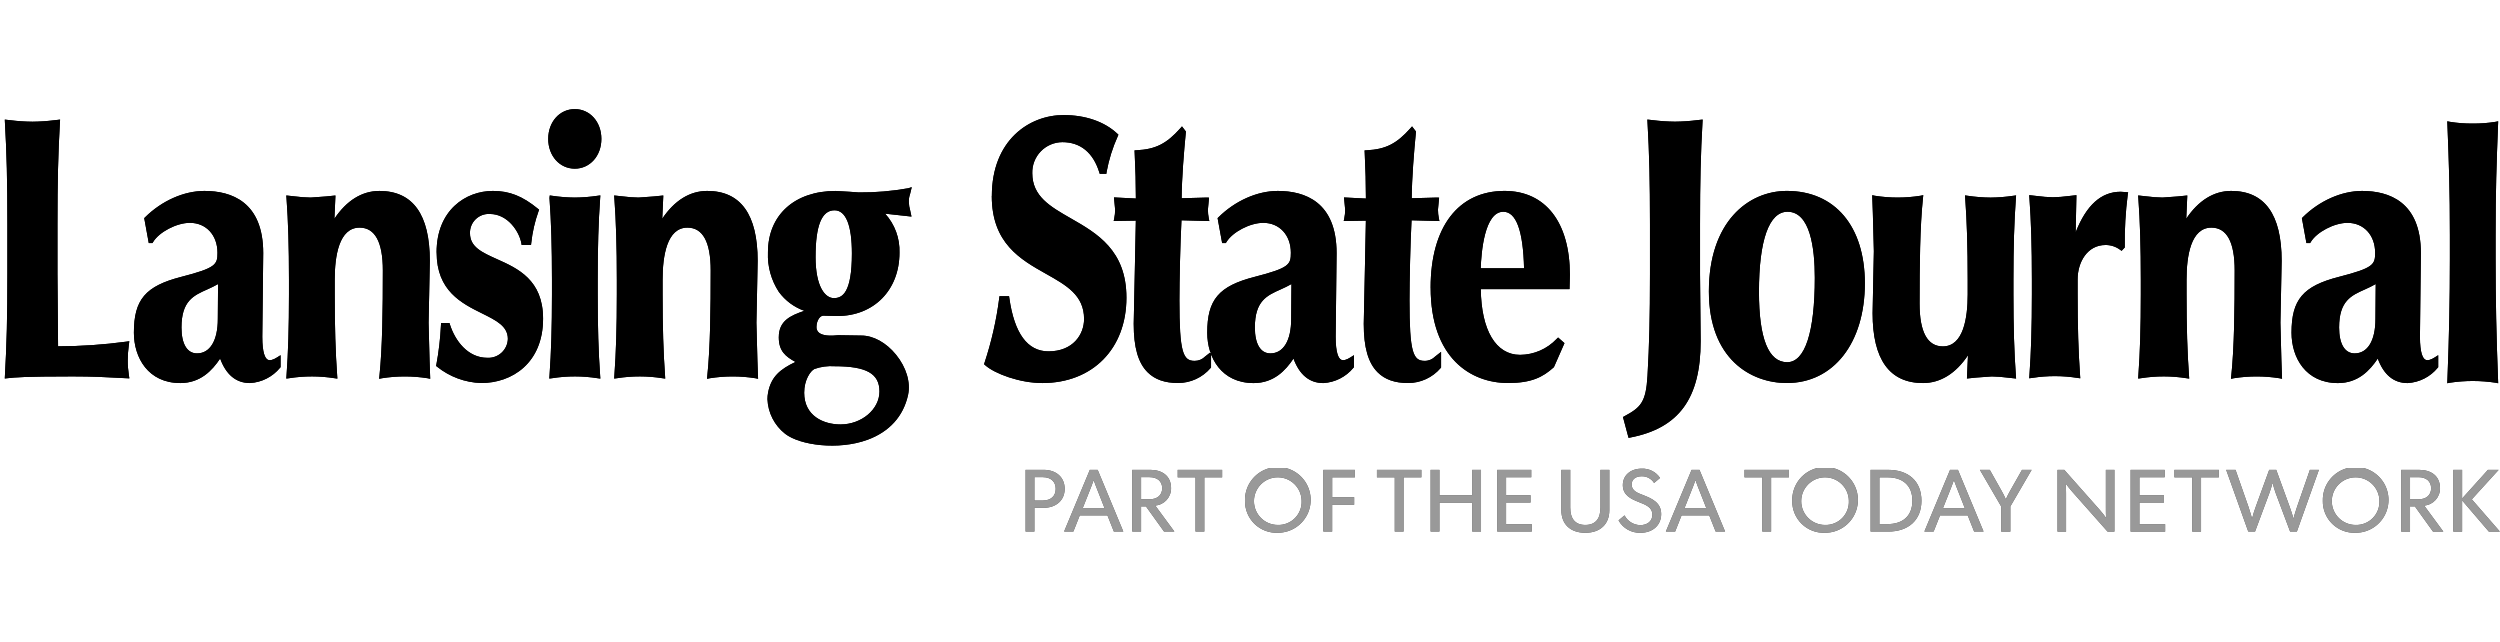
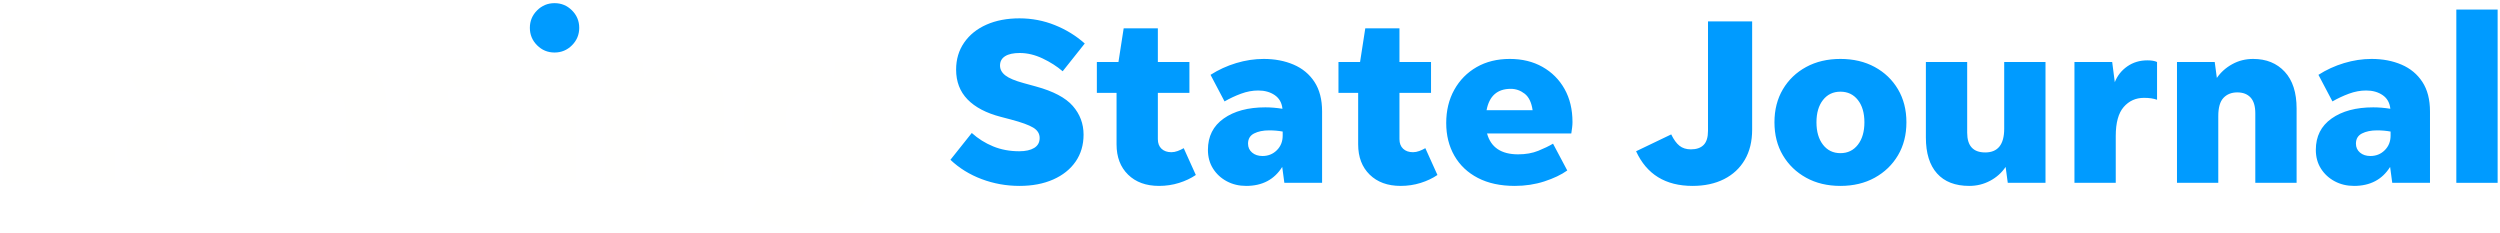
- <svg xmlns="http://www.w3.org/2000/svg" id="Lansing" width="624" height="160" viewBox="0 0 624 160">
-   <defs>
-     <style>
-       .cls-1 {
-         fill: #000;
-         filter: url(#filter);
-       }
- 
-       .cls-1, .cls-2 {
-         fill-rule: evenodd;
-       }
- 
-       .cls-2 {
-         filter: url(#filter-2);
-       }
-     </style>
-     <filter id="filter" x="256" y="116.969" width="367.969" height="16" filterUnits="userSpaceOnUse">
-       <feFlood result="flood" flood-color="#999" />
-       <feComposite result="composite" operator="in" in2="SourceGraphic" />
-       <feBlend result="blend" in2="SourceGraphic" />
-     </filter>
-     <filter id="filter-2" x="1.188" y="27.219" width="622.343" height="84" filterUnits="userSpaceOnUse">
-       <feFlood result="flood" flood-color="#000" />
-       <feComposite result="composite" operator="in" in2="SourceGraphic" />
-       <feBlend result="blend" in2="SourceGraphic" />
-     </filter>
-   </defs>
-   <path id="USAT_Network" data-name="USAT Network" class="cls-1" d="M255.989,117.273h4.489c3.156,0,5.267,1.865,5.267,4.741s-2.155,4.735-5.267,4.735h-2.29v5.925h-2.2v-15.4Zm4.267,7.659c2.112,0,3.244-1.163,3.244-2.918,0-1.736-1.132-2.919-3.244-2.919h-2.068v5.837h2.068Zm11.768-7.659h1.955l6.4,15.4h-2.358l-1.6-4.035h-6.911l-1.6,4.035H265.6S271.244,119.162,272.024,117.273Zm3.665,9.544-1.488-3.794c-0.222-.572-1.179-2.942-1.2-3.139h-0.043c-0.022.2-.955,2.5-1.2,3.139l-1.51,3.794h5.443Zm6.924-9.544h4.51c2.91,0,5.178,1.5,5.178,4.563a4.293,4.293,0,0,1-3.955,4.346l4.778,6.492h-2.579l-4.51-6.276h-1.223v6.276h-2.2v-15.4Zm4.267,7.351c2.043,0,3.2-1.077,3.2-2.764s-1.157-2.765-3.2-2.765h-2.068v5.529h2.068Zm11.522-5.486h-4.445v-1.865h11.089v1.865H300.6v13.536h-2.2V119.138Zm12.347,5.838a8.2,8.2,0,1,1,8.2,8A7.862,7.862,0,0,1,310.749,124.976Zm14.133,0a5.946,5.946,0,1,0-5.955,6.053A5.772,5.772,0,0,0,324.882,124.976Zm5.433-7.7h7.867v1.865h-5.668V124.1H338v1.865h-5.49v6.713h-2.2v-15.4Zm17.815,1.865h-4.444v-1.865h11.088v1.865H350.33v13.536h-2.2V119.138Zm8.953-1.865h2.2v6.318h8.178v-6.318h2.2v15.4h-2.2v-7.218h-8.178v7.218h-2.2v-15.4Zm16.631,0h8.49v1.846h-6.29v4.472h6.11v1.846h-6.11v5.395h6.422v1.842h-8.622v-15.4Zm16,10.092V117.273h2.221v9.433c0,2.679,1.157,4.323,3.756,4.323,2.622,0,3.78-1.644,3.78-4.323v-9.433h2.221v10.092c0,3.38-2.2,5.616-6,5.616C391.865,132.981,389.71,130.745,389.71,127.365Zm14.274,2.524,1.491-1.25a4.52,4.52,0,0,0,3.911,2.433c1.709,0,3.044-.918,3.044-2.611,0-1.817-1.534-2.433-3.446-3.178-1.956-.769-3.933-1.736-3.933-4.193,0-2.432,1.912-4.12,4.712-4.12a5.249,5.249,0,0,1,4.579,2.322l-1.491,1.25a3.552,3.552,0,0,0-3.088-1.668c-1.512,0-2.511.769-2.511,2.063,0,1.6,1.554,2.13,2.911,2.654,2.2,0.856,4.466,1.889,4.466,4.716,0,2.679-2,4.674-5.2,4.674A6.064,6.064,0,0,1,403.984,129.889Zm18.241-12.616h1.956l6.4,15.4h-2.357l-1.6-4.035h-6.912l-1.6,4.035H415.8S421.446,119.162,422.225,117.273Zm3.665,9.544-1.487-3.794c-0.222-.572-1.179-2.942-1.2-3.139h-0.044c-0.022.2-.955,2.5-1.2,3.139l-1.51,3.794h5.443Zm13.978-7.679h-4.445v-1.865h11.088v1.865h-4.444v13.536h-2.2V119.138Zm7.469,5.838a8.2,8.2,0,1,1,8.2,8A7.861,7.861,0,0,1,447.337,124.976Zm14.132,0a5.945,5.945,0,1,0-5.954,6.053A5.772,5.772,0,0,0,461.469,124.976Zm5.434-7.7h4.423c4.977,0,8.265,2.808,8.265,7.7,0,4.87-3.312,7.7-8.265,7.7H466.9v-15.4Zm2.2,13.534h2.046c3.643,0,6.176-1.9,6.176-5.831s-2.533-5.838-6.176-5.838H469.1v11.669Zm17.637-13.534H488.7l6.4,15.4h-2.357l-1.6-4.035h-6.912l-1.6,4.035h-2.311S485.96,119.162,486.739,117.273Zm3.666,9.544-1.489-3.794c-0.221-.572-1.178-2.942-1.2-3.139h-0.044c-0.022.2-.955,2.5-1.2,3.139l-1.51,3.794h5.444Zm9.084-.419-5.312-9.125h2.467l2.889,5.135a22.887,22.887,0,0,1,1.11,2.192h0.022a23.153,23.153,0,0,1,1.113-2.192l2.91-5.135h2.4l-5.309,9.125v6.276h-2.289V126.4Zm14.062-9.125h1.687l8.846,9.982c0.266,0.288,1.422,1.711,1.534,1.932l0.044-.023c-0.044-.217-0.044-2-0.044-2.39v-9.5h2.134v15.4h-1.713l-8.845-9.983c-0.265-.283-1.422-1.711-1.532-1.928l-0.021.02c0.021,0.221.043,2,.043,2.394v9.5h-2.133v-15.4Zm18.253,0h8.487v1.846H534v4.472h6.113v1.846H534v5.395h6.422v1.842H531.8v-15.4Zm15.37,1.865h-4.445v-1.865h11.089v1.865h-4.445v13.536h-2.2V119.138Zm8.477-1.865h2.334l3.2,9.15c0.112,0.351.867,2.63,0.889,2.981h0.046a30.445,30.445,0,0,1,.933-2.981l3.334-9.15h1.756l3.332,9.15c0.133,0.351.91,2.63,0.935,2.981h0.044c0.044-.351.8-2.63,0.91-2.981l3.179-9.15h2.243l-5.49,15.4h-1.688l-3.6-9.607a25.578,25.578,0,0,1-.758-2.5h-0.044a25.693,25.693,0,0,1-.776,2.5l-3.578,9.607h-1.69Zm24.119,7.7a8.2,8.2,0,1,1,8.2,8A7.861,7.861,0,0,1,579.77,124.976Zm14.132,0a5.946,5.946,0,1,0-5.955,6.053A5.772,5.772,0,0,0,593.9,124.976Zm5.433-7.7h4.511c2.913,0,5.177,1.5,5.177,4.563a4.293,4.293,0,0,1-3.955,4.346l4.779,6.492h-2.579l-4.511-6.276h-1.222v6.276h-2.2v-15.4Zm4.267,7.351c2.044,0,3.2-1.077,3.2-2.764s-1.156-2.765-3.2-2.765h-2.067v5.529H603.6Zm8.736-7.351h2.2v7.154l6.444-7.154h2.666l-6.687,7.351,7,8.05h-2.754l-6.668-7.785v7.785h-2.2v-15.4Z" />
-   <path id="Lansing-2" data-name="Lansing" class="cls-2" d="M1.225,30.475c0.45,7.848.618,14.742,0.618,25.437v12.5c0,10.694-.168,17.587-0.618,25.438l-0.036.624,0.792-.086c1.691-.184,4.006-0.437,16.159-0.437,5.043,0,8.377.188,10.811,0.325l3.339,0.164-0.1-.634-0.038-.266a22.132,22.132,0,0,1-.267-3.613,24.774,24.774,0,0,1,.24-3.545l0.15-1.213-0.682.1a128.739,128.739,0,0,1-17.1,1.171c-0.008-1.014-.15-18.024-0.15-18.024v-12.5c0-10.686.167-17.58,0.617-25.437l0.036-.626-1.3.144a47.644,47.644,0,0,1-5.6.382,47.629,47.629,0,0,1-5.6-.382l-1.3-.144ZM83.469,54.589c0.087-1.935.259-5.794,0.259-5.794l-2.311.237-3.888.282a35.118,35.118,0,0,1-4-.3l-2.07-.225,0.051,0.633c0.426,5.919.616,12.2,0.616,20.374v3.675c0,8.173-.19,14.455-0.616,20.373l-0.047.649,0.758-.1a36.22,36.22,0,0,1,11.338.015L84.21,94.5l-0.046-.654c-0.426-5.923-.618-12.207-0.618-20.373V69.8c0-5.925,1.075-12.987,6.2-12.987,3.856,0,5.81,3.595,5.81,10.686,0,9.488-.1,19.244-0.847,26.333l-0.076.721,0.71-.148a36.389,36.389,0,0,1,11.379,0l0.66,0.139-0.16-4.48-0.25-9.51,0.14-6.658,0.17-8.788c0-11.576-4.235-17.447-12.588-17.447-4.343,0-8.191,2.4-11.221,6.93m25.508,8.4c0,9.613,6.27,12.721,11.308,15.217,3.615,1.79,6.472,3.206,6.472,6.389a4.868,4.868,0,0,1-5.115,4.713c-4.929,0-8.062-4.3-9.35-8.322l-0.117-.367h-2.089l-0.026.5a72.9,72.9,0,0,1-1.148,9.895l-0.067.318,0.252,0.2a18.505,18.505,0,0,0,11,4.07c7.69,0,15.449-4.968,15.449-16.066,0-9.694-6.355-12.546-11.462-14.836-3.789-1.7-6.781-3.043-6.781-6.495a4.673,4.673,0,0,1,4.96-4.8c4.451,0,7.324,4.35,7.864,7.289L130.2,61.13h2.344l0.054-.469a34.148,34.148,0,0,1,1.823-7.959l0.139-.359-0.3-.243c-3.85-3.154-7.1-4.442-11.234-4.442-6.77,0-14.056,4.8-14.056,15.331m27.864-28.324c0,4.237,2.853,7.433,6.635,7.433s6.636-3.2,6.636-7.433-2.853-7.435-6.636-7.435-6.635,3.2-6.635,7.435M149.2,48.859a40.65,40.65,0,0,1-5.724.455,40.9,40.9,0,0,1-5.615-.44l-0.644-.086-0.066.633c0.428,5.92.617,12.2,0.617,20.374v3.675c0,8.171-.189,14.454-0.617,20.373l-0.046.649,0.758-.1a36.216,36.216,0,0,1,11.337.015l0.648,0.09-0.047-.654c-0.427-5.918-.616-12.2-0.616-20.373V69.8c0-8.171.189-14.455,0.616-20.374l0.047-.653Zm16.1,5.73c0.087-1.935.261-5.794,0.261-5.794l-2.315.237-3.883.282a35.113,35.113,0,0,1-4-.3l-2.07-.225,0.05,0.633c0.427,5.925.617,12.209,0.617,20.374v3.675c0,8.166-.19,14.45-0.617,20.373l-0.047.649,0.757-.1a36.228,36.228,0,0,1,11.339.015l0.648,0.09L166,93.844c-0.427-5.923-.617-12.207-0.617-20.373V69.8c0-5.925,1.075-12.987,6.195-12.987,3.856,0,5.811,3.595,5.811,10.686,0,9.492-.1,19.249-0.847,26.333l-0.076.722,0.71-.149a36.385,36.385,0,0,1,11.378,0l0.661,0.139-0.163-4.553L188.8,80.551l0.139-6.658,0.17-8.788c0-11.576-4.235-17.447-12.587-17.447-4.345,0-8.192,2.4-11.222,6.93m61.411-7.6a67.323,67.323,0,0,1-12.358,1.044l-2.238-.164-3.519-.205c-10.276,0-16.916,6.018-16.916,15.331a16.7,16.7,0,0,0,2.726,9.869,13.408,13.408,0,0,0,6.374,4.722c-3.538,1.187-6.395,2.511-6.395,6.614,0,3.438,1.707,4.8,4.173,6.144-3.834,1.817-6.092,3.687-6.849,7.666a8.665,8.665,0,0,0-.152,1.619,11.554,11.554,0,0,0,4.424,8.651c3.713,2.877,13.264,4.135,20.488,1.51,5.49-1.995,9.012-5.873,10.18-11.214,0.685-3.133-.439-6.89-3.009-10.05-2.456-3.021-5.714-4.8-8.712-4.77l-5.706-.091-0.256.02c-2.838.311-4.082-.21-4.624-0.707a1.75,1.75,0,0,1-.552-1.4c0.02-1.488.82-2.79,1.714-2.79l3.478,0.091c9.141,0,15.525-6.493,15.525-15.79a13.745,13.745,0,0,0-3.587-9.759l6.589,0.727-0.145-.661-0.193-.9a7.67,7.67,0,0,1-.324-2.031,5.309,5.309,0,0,1,.308-2.046l0.418-1.708ZM203.563,64.093c0-7.81,1.546-11.606,4.726-11.606,2.841,0,4.343,3.727,4.343,10.78,0,9.88-2.4,11.147-4.5,11.147-2.11,0-4.572-2.7-4.572-10.32m-2.836,33.921c0-3.166,1.528-5.408,2.562-5.923a12.537,12.537,0,0,1,5.029-.681c7.956,0,11.2,1.828,11.2,6.31,0,4.456-4.46,8.221-9.737,8.221-4.178,0-9.055-2.077-9.055-7.927m46.825-49.091c0,11.806,7.192,15.851,13.538,19.421,5.1,2.868,9.5,5.345,9.5,11.272,0,3.893-2.781,8.084-8.882,8.084-5.238,0-8.528-4.479-9.777-13.309l-0.065-.453h-2.394l-0.058.462a85.955,85.955,0,0,1-3.684,16.181l-0.1.325,0.254,0.228c2.4,2.16,8.7,4.472,14.263,4.472,12.569,0,21.014-8.563,21.014-21.308,0-11.853-7.378-16.076-13.886-19.8-5.159-2.953-9.614-5.5-9.614-11.275a7.549,7.549,0,0,1,7.51-7.745c4.5,0,7.688,2.605,9.215,7.535l0.115,0.372h1.647l0.06-.46a38.793,38.793,0,0,1,2.8-8.953l0.156-.346-0.276-.259c-3.192-3-7.953-4.648-13.4-4.648-8.631,0-17.921,6.321-17.921,20.2m47.045-16.9c-3.431,3.859-6.181,5.245-10.9,5.486l-0.527.028,0.025,0.528c0.209,4.228.3,7.612,0.306,11.491l-5.463-.278,0.287,3.042a11.245,11.245,0,0,1-.22,2.19l-0.137.649,5.525-.093c-0.021.994-.268,13.141-0.268,13.141l-0.263,12.613c0,5.889,1.1,9.735,3.469,12.1,1.8,1.8,4.291,2.68,7.609,2.68a10.691,10.691,0,0,0,8.108-3.74l0.115-.146V87.83L300.8,88.984a3.618,3.618,0,0,1-2.618,1.092c-2.9,0-3.8-2.088-3.8-15.133,0-4.868.223-14.439,0.515-19.959l6.954,0.189-0.138-.657a11.219,11.219,0,0,1-.22-2.19l0.28-2.99-0.592-.022-6.245.169c0.036-5.048.578-11.674,1.046-16.444l0.02-.206-0.978-1.284Zm62.482,39.79c0,17.54,9.978,23.79,19.314,23.79,5.872,0,8.7-1.488,11.37-3.89l0.084-.077,2.634-5.989L388.9,84.24l-0.353.35a12.7,12.7,0,0,1-9.136,3.983c-6.047,0-9.681-6.137-9.806-16.41h22.149l0.008-.467,0.081-3.1c0-13.112-6.091-20.941-16.3-20.941-11.559,0-18.462,9.031-18.462,24.159m18.153-18.964c3.217,0,4.95,4.767,5.171,14.112H369.591c0.129-3.924.921-14.112,5.641-14.112m35.982-22.379c0.45,7.843.617,14.738,0.617,25.437v12.5c0,10.7-.167,17.6-0.618,25.438-0.38,6.6-1.716,7.864-5.752,10.043l-0.367.2,1.394,5.2,0.485-.094c12.11-2.354,17.511-9.772,17.511-24.058l-0.155-16.733v-12.5c0-10.681.167-17.576,0.616-25.439l0.036-.624-1.3.144a47.654,47.654,0,0,1-5.6.382,47.654,47.654,0,0,1-5.6-.382l-1.3-.144Zm15.321,42.262c0,16.881,10.486,22.871,19.466,22.871,11.644,0,19.467-10,19.467-24.893,0-14.221-7.459-23.056-19.467-23.056-9.69,0-19.466,7.755-19.466,25.078m12.5,0.091c0-12.879,2.53-19.974,7.125-19.974,5.631,0,6.813,8.964,6.813,16.481,0,13.591-2.446,21.078-6.89,21.078-4.677,0-7.048-5.916-7.048-17.584m40.306-23.963a36.275,36.275,0,0,1-11.377,0l-0.661-.14,0.161,4.518,0.249,9.471-0.139,6.658L467.4,78.16c0,11.577,4.233,17.448,12.586,17.448,4.343,0,8.192-2.4,11.222-6.932-0.088,1.936-.26,5.8-0.26,5.8l2.315-.238,3.883-.28a35.351,35.351,0,0,1,4,.3l2.071,0.225-0.05-.634c-0.427-5.923-.618-12.207-0.618-20.373V69.8c0-8.165.191-14.449,0.618-20.374l0.046-.648-0.757.1a40.9,40.9,0,0,1-5.615.44,40.675,40.675,0,0,1-5.723-.455l-0.648-.09,0.047,0.653c0.427,5.936.618,12.219,0.618,20.374v3.675c0,5.925-1.075,12.987-6.2,12.987-3.854,0-5.81-3.6-5.81-10.687,0-9.492.1-19.249,0.846-26.332l0.078-.723Zm66.348,5.724c0.087-1.934.26-5.794,0.26-5.794l-2.315.237-3.884.282a35.112,35.112,0,0,1-4-.3l-2.071-.225,0.05,0.633c0.428,5.925.618,12.209,0.618,20.374v3.675c0,8.166-.19,14.45-0.618,20.373l-0.046.649,0.761-.1a36.239,36.239,0,0,1,11.335.016l0.647,0.09-0.046-.654c-0.428-5.923-.618-12.207-0.618-20.373V69.8c0-5.925,1.076-12.987,6.2-12.987,3.856,0,5.811,3.595,5.811,10.686,0,9.5-.1,19.255-0.849,26.333l-0.076.721,0.71-.148a36.392,36.392,0,0,1,11.379,0L569.6,94.54l-0.16-4.48-0.25-9.51,0.139-6.658,0.17-8.788c0-11.576-4.234-17.447-12.588-17.447-4.344,0-8.191,2.4-11.221,6.93m65.178-23.644c0.4,10.161.62,16.466,0.62,27.875v5.724c0,10.324-.18,19.144-0.62,30.441l-0.027.672,0.659-.132a38.079,38.079,0,0,1,11.389,0l0.658,0.132-0.027-.672c-0.44-11.3-.62-20.117-0.62-30.441V58.821c0-11.41.225-17.714,0.62-27.875l0.027-.672-0.658.133a33.184,33.184,0,0,1-5.694.43,33.162,33.162,0,0,1-5.7-.43l-0.659-.133ZM36.2,54.249l-0.2.2,1.135,6.225h0.914l0.154-.256c1.508-2.512,5.888-4.8,9.188-4.8,4.059,0,6.892,3.072,6.892,7.469,0,2.93-.357,3.789-9.032,6.016C36.3,71.4,33.42,74.785,33.42,83.035,33.42,89.294,37,95.608,45,95.608c5.006,0,7.941-3.108,9.947-6.118,1.474,4,3.942,6.118,7.445,6.118A10.488,10.488,0,0,0,69.9,91.793l0.13-.15V88.652l-0.815.526c-1.061.684-1.865,0.885-2.392,0.6-0.619-.339-1.355-1.607-1.354-5.731l0.108-9.555L65.7,63.176c0-12.825-7.98-15.517-14.673-15.517-5.121,0-10.664,2.464-14.827,6.59m9.095,27.5c0-6.658,3.008-7.992,6.491-9.537a28.993,28.993,0,0,0,2.647-1.318c-0.008.788-.017,1.745-0.017,1.745l-0.052,6.995c0,5.367-1.94,8.572-5.191,8.572-2.465,0-3.878-2.354-3.878-6.457M352.025,32.029c-3.428,3.858-6.179,5.244-10.9,5.485l-0.527.028,0.027,0.527c0.208,4.245.3,7.629,0.306,11.492l-5.465-.278,0.288,3.042a10.974,10.974,0,0,1-.222,2.189l-0.137.65,5.527-.093c-0.02.994-.267,13.141-0.267,13.141l-0.263,12.613c0,5.889,1.1,9.735,3.468,12.1,1.8,1.8,4.292,2.68,7.611,2.68a10.688,10.688,0,0,0,8.105-3.74l0.116-.146V87.831l-1.469,1.154a3.61,3.61,0,0,1-2.615,1.091c-2.9,0-3.8-2.088-3.8-15.133,0-4.86.223-14.432,0.515-19.959l6.954,0.189-0.137-.657a11.168,11.168,0,0,1-.221-2.19l0.281-2.99-0.592-.022-6.246.169c0.036-5.048.578-11.674,1.047-16.444l0.018-.206-0.976-1.284Zm-47.912,22.22-0.2.2,1.135,6.225h0.915l0.155-.256c1.508-2.512,5.888-4.8,9.188-4.8,4.058,0,6.892,3.072,6.892,7.469,0,2.93-.359,3.789-9.033,6.016-8.961,2.3-11.838,5.687-11.838,13.936,0,6.259,3.582,12.573,11.582,12.573,5.007,0,7.94-3.108,9.945-6.118,1.476,4,3.944,6.118,7.447,6.118a10.489,10.489,0,0,0,7.512-3.815l0.128-.15V88.652l-0.815.526c-1.061.684-1.865,0.885-2.392,0.6-0.617-.339-1.354-1.607-1.354-5.731l0.109-9.555,0.123-11.315c0-12.825-7.979-15.517-14.673-15.517-5.122,0-10.665,2.464-14.827,6.59m9.1,27.5c0-6.658,3.007-7.992,6.49-9.537a28.92,28.92,0,0,0,2.646-1.318c-0.007.788-.017,1.745-0.017,1.745l-0.052,6.995c0,5.367-1.94,8.572-5.19,8.572-2.464,0-3.877-2.354-3.877-6.457m261.541-27.5-0.2.2,1.133,6.225H576.6l0.155-.256c1.506-2.512,5.885-4.8,9.185-4.8,4.059,0,6.893,3.072,6.893,7.469,0,2.93-.358,3.789-9.032,6.016-8.963,2.3-11.839,5.687-11.839,13.936,0,6.259,3.582,12.573,11.583,12.573,5.006,0,7.941-3.108,9.947-6.118,1.474,4,3.942,6.118,7.446,6.118a10.487,10.487,0,0,0,7.511-3.815l0.129-.15V88.652l-0.815.526c-1.061.684-1.865,0.885-2.391,0.6-0.618-.338-1.354-1.606-1.354-5.731l0.108-9.555,0.125-11.315c0-12.825-7.981-15.517-14.676-15.517-5.122,0-10.664,2.464-14.827,6.59m9.094,27.5c0-6.658,3.009-7.991,6.491-9.537a29.048,29.048,0,0,0,2.646-1.318c-0.008.788-.016,1.745-0.016,1.745l-0.052,6.995c0,5.367-1.94,8.572-5.191,8.572-2.464,0-3.878-2.354-3.878-6.457M518.085,57.972l0.191-9.254-1.946.219a34.391,34.391,0,0,1-3.929.3,34.1,34.1,0,0,1-3.933-.307l-1.978-.221,0.05,0.636c0.428,5.911.618,12.194,0.618,20.372V73.4c0,8.178-.19,14.462-0.618,20.373l-0.048.647,0.812-.106a36.1,36.1,0,0,1,11.286.02l0.647,0.09-0.047-.652c-0.427-5.934-.619-12.217-0.619-20.373V69.721c0-4.259,2.4-8.571,6.972-8.571a6.027,6.027,0,0,1,3.63,1.184l0.378,0.277,0.8-.857-0.01-.224a92.755,92.755,0,0,1,.744-12.958l0.1-.57-1.117-.087-0.736-.052c-4.874,0-8.565,3.331-11.245,10.11" />
+ <svg xmlns="http://www.w3.org/2000/svg" width="474" height="44" viewBox="0 0 474 44">
+   <g fill="none" fill-rule="evenodd">
+     <polyline fill="#FFFFFE" points="8.977 27.913 21.712 27.913 21.712 34.663 .607 34.663 .607 4.063 8.977 4.063 8.977 27.913" />
+     <path fill="#FFFFFE" d="M31.656 27.238C31.656 27.928 31.911 28.491 32.421 28.925 32.931 29.361 33.591 29.578 34.401 29.578 35.481 29.578 36.388 29.21 37.124 28.475 37.859 27.741 38.226 26.818 38.226 25.708L38.226 24.943C37.416 24.793 36.561 24.718 35.661 24.718 34.521 24.718 33.569 24.914 32.804 25.303 32.039 25.693 31.656 26.338 31.656 27.238zM38.541 34.663L38.136 31.648C36.636 34.048 34.356 35.248 31.296 35.248 29.946 35.248 28.724 34.956 27.629 34.371 26.533 33.786 25.664 32.983 25.019 31.963 24.373 30.943 24.051 29.758 24.051 28.408 24.051 25.858 25.048 23.878 27.044 22.468 29.039 21.058 31.671 20.353 34.941 20.353 35.961 20.353 37.041 20.443 38.181 20.623 38.061 19.483 37.574 18.621 36.719 18.036 35.864 17.451 34.821 17.158 33.591 17.158 32.511 17.158 31.424 17.36 30.329 17.765 29.233 18.17 28.191 18.658 27.201 19.228L24.546 14.188C26.046 13.228 27.666 12.486 29.406 11.96 31.146 11.436 32.886 11.173 34.626 11.173 36.726 11.173 38.616 11.533 40.296 12.253 41.976 12.973 43.296 14.068 44.256 15.538 45.216 17.008 45.696 18.868 45.696 21.118L45.696 34.663 38.541 34.663 38.541 34.663zM58.521 22.018L58.521 34.663 50.691 34.663 50.691 11.758 57.846 11.758 58.251 14.773C59.001 13.693 59.976 12.823 61.176 12.163 62.376 11.503 63.696 11.173 65.136 11.173 67.626 11.173 69.621 11.983 71.121 13.603 72.621 15.223 73.371 17.548 73.371 20.578L73.371 34.663 65.541 34.663 65.541 21.478C65.541 20.128 65.241 19.131 64.641 18.485 64.041 17.84 63.201 17.518 62.121 17.518 61.041 17.518 60.171 17.863 59.511 18.553 58.851 19.244 58.521 20.398 58.521 22.018M86.961 35.248C84.981 35.248 83.128 34.933 81.403 34.303 79.678 33.673 78.125 32.773 76.746 31.603L80.076 27.193C81.126 28.033 82.258 28.716 83.473 29.24 84.688 29.766 85.881 30.028 87.051 30.028 87.831 30.028 88.453 29.893 88.918 29.623 89.383 29.353 89.616 28.948 89.616 28.408 89.616 27.838 89.353 27.38 88.828 27.036 88.303 26.691 87.366 26.353 86.016 26.023L83.856 25.483C79.565 24.343 77.421 22.048 77.421 18.598 77.421 17.068 77.841 15.748 78.681 14.638 79.52 13.528 80.676 12.673 82.146 12.073 83.615 11.473 85.325 11.173 87.276 11.173 89.195 11.173 91.003 11.473 92.698 12.073 94.393 12.673 95.945 13.543 97.356 14.683L93.936 19.183C92.885 18.343 91.776 17.668 90.606 17.158 89.436 16.648 88.34 16.393 87.321 16.393 85.67 16.393 84.846 16.933 84.846 18.013 84.846 18.493 85.093 18.883 85.588 19.183 86.083 19.483 86.781 19.753 87.681 19.993L90.606 20.803C92.795 21.403 94.415 22.303 95.466 23.503 96.515 24.703 97.041 26.128 97.041 27.778 97.041 29.278 96.62 30.59 95.781 31.715 94.94 32.84 93.763 33.71 92.248 34.326 90.733 34.94 88.97 35.248 86.961 35.248M101.316 34.663L101.316 11.758C102.576 12.028 103.85 12.163 105.141 12.163 106.46 12.163 107.796 12.028 109.146 11.758L109.146 34.663 101.316 34.663M122.465 22.018L122.465 34.663 114.635 34.663 114.635 11.758 121.79 11.758 122.195 14.773C122.945 13.693 123.92 12.823 125.12 12.163 126.32 11.503 127.64 11.173 129.08 11.173 131.57 11.173 133.565 11.983 135.065 13.603 136.565 15.223 137.315 17.548 137.315 20.578L137.315 34.663 129.485 34.663 129.485 21.478C129.485 20.128 129.185 19.131 128.585 18.485 127.985 17.84 127.145 17.518 126.065 17.518 124.985 17.518 124.115 17.863 123.455 18.553 122.795 19.244 122.465 20.398 122.465 22.018M153.425 27.778C154.744 27.778 155.81 27.305 156.62 26.36 157.43 25.416 157.835 24.148 157.835 22.558 157.835 20.968 157.43 19.701 156.62 18.755 155.81 17.81 154.744 17.338 153.425 17.338 152.075 17.338 150.995 17.81 150.185 18.755 149.375 19.701 148.97 20.968 148.97 22.558 148.97 24.118 149.375 25.378 150.185 26.338 150.995 27.298 152.075 27.778 153.425 27.778zM165.575 32.233C165.575 34.573 165.034 36.576 163.955 38.24 162.875 39.905 161.382 41.18 159.477 42.065 157.572 42.95 155.36 43.393 152.84 43.393 150.799 43.393 148.864 43.123 147.034 42.583 145.204 42.042 143.57 41.323 142.13 40.423L145.055 35.383C146.074 35.983 147.147 36.47 148.272 36.845 149.397 37.22 150.559 37.408 151.76 37.408 153.769 37.408 155.27 36.958 156.26 36.058 157.25 35.158 157.745 33.883 157.745 32.233L157.745 31.423C156.964 32.204 156.027 32.826 154.932 33.291 153.837 33.756 152.689 33.988 151.49 33.988 149.419 33.988 147.597 33.501 146.022 32.525 144.447 31.551 143.217 30.201 142.332 28.475 141.447 26.751 141.005 24.778 141.005 22.558 141.005 20.308 141.439 18.328 142.31 16.618 143.179 14.908 144.394 13.573 145.955 12.613 147.514 11.653 149.314 11.173 151.355 11.173 152.734 11.173 154.017 11.503 155.202 12.163 156.387 12.823 157.324 13.693 158.015 14.773L158.419 11.758 165.575 11.758 165.575 32.233 165.575 32.233z" />
+     <path fill="#009BFF" class="no-color-change" d="M193.294 35.248C190.804 35.248 188.419 34.82 186.139 33.965 183.859 33.11 181.879 31.888 180.199 30.298L184.249 25.213C185.449 26.292 186.798 27.141 188.299 27.755 189.799 28.371 191.449 28.678 193.249 28.678 194.449 28.678 195.393 28.468 196.084 28.048 196.774 27.628 197.119 26.998 197.119 26.158 197.119 25.348 196.714 24.695 195.904 24.201 195.094 23.706 193.669 23.188 191.629 22.648L189.739 22.153C186.979 21.433 184.879 20.331 183.439 18.845 181.999 17.36 181.279 15.478 181.279 13.198 181.279 11.248 181.789 9.538 182.809 8.068 183.828 6.598 185.239 5.465 187.039 4.671 188.839 3.876 190.924 3.478 193.294 3.478 195.634 3.478 197.868 3.905 199.999 4.76 202.129 5.615 204.019 6.778 205.669 8.248L201.484 13.513C200.404 12.584 199.136 11.773 197.681 11.083 196.226 10.393 194.779 10.048 193.339 10.048 192.139 10.048 191.216 10.251 190.571 10.655 189.926 11.06 189.604 11.653 189.604 12.433 189.604 13.153 189.941 13.776 190.617 14.3 191.292 14.826 192.454 15.313 194.104 15.763L196.399 16.393C199.699 17.292 202.031 18.523 203.397 20.083 204.761 21.643 205.444 23.458 205.444 25.528 205.444 27.478 204.941 29.181 203.936 30.635 202.931 32.091 201.513 33.223 199.684 34.033 197.854 34.843 195.724 35.248 193.294 35.248M226.729 33.178C225.798 33.808 224.733 34.311 223.534 34.685 222.334 35.06 221.074 35.248 219.754 35.248 217.294 35.248 215.336 34.536 213.881 33.11 212.426 31.686 211.699 29.773 211.699 27.373L211.699 17.608 207.964 17.608 207.964 11.758 212.059 11.758 213.049 5.368 219.529 5.368 219.529 11.758 225.514 11.758 225.514 17.608 219.529 17.608 219.529 26.383C219.529 27.164 219.761 27.771 220.226 28.206 220.691 28.641 221.313 28.858 222.094 28.858 222.483 28.858 222.881 28.783 223.286 28.633 223.691 28.483 224.074 28.303 224.434 28.093L226.729 33.178M236.628 27.238C236.628 27.928 236.883 28.491 237.393 28.925 237.903 29.361 238.563 29.578 239.373 29.578 240.453 29.578 241.36 29.21 242.096 28.475 242.831 27.741 243.198 26.818 243.198 25.708L243.198 24.943C242.388 24.793 241.533 24.718 240.633 24.718 239.493 24.718 238.541 24.914 237.776 25.303 237.011 25.693 236.628 26.338 236.628 27.238zM243.513 34.663L243.108 31.648C241.608 34.048 239.328 35.248 236.268 35.248 234.918 35.248 233.695 34.956 232.601 34.371 231.505 33.786 230.635 32.983 229.991 31.963 229.345 30.943 229.023 29.758 229.023 28.408 229.023 25.858 230.02 23.878 232.016 22.468 234.01 21.058 236.643 20.353 239.913 20.353 240.933 20.353 242.013 20.443 243.153 20.623 243.033 19.483 242.545 18.621 241.69 18.036 240.836 17.451 239.793 17.158 238.563 17.158 237.483 17.158 236.396 17.36 235.301 17.765 234.205 18.17 233.163 18.658 232.173 19.228L229.518 14.188C231.018 13.228 232.638 12.486 234.378 11.96 236.118 11.436 237.858 11.173 239.598 11.173 241.698 11.173 243.588 11.533 245.268 12.253 246.948 12.973 248.268 14.068 249.228 15.538 250.188 17.008 250.668 18.868 250.668 21.118L250.668 34.663 243.513 34.663 243.513 34.663zM272.538 33.178C271.608 33.808 270.543 34.311 269.343 34.685 268.143 35.06 266.883 35.248 265.563 35.248 263.103 35.248 261.146 34.536 259.69 33.11 258.235 31.686 257.508 29.773 257.508 27.373L257.508 17.608 253.773 17.608 253.773 11.758 257.868 11.758 258.858 5.368 265.338 5.368 265.338 11.758 271.323 11.758 271.323 17.608 265.338 17.608 265.338 26.383C265.338 27.164 265.57 27.771 266.036 28.206 266.501 28.641 267.123 28.858 267.903 28.858 268.293 28.858 268.69 28.783 269.096 28.633 269.501 28.483 269.883 28.303 270.243 28.093L272.538 33.178M286.443 16.843C283.893 16.843 282.362 18.193 281.853 20.893L290.583 20.893C290.373 19.423 289.87 18.38 289.075 17.765 288.28 17.151 287.402 16.843 286.443 16.843zM297.153 32.323C296.012 33.133 294.565 33.823 292.81 34.393 291.055 34.962 289.188 35.248 287.208 35.248 284.478 35.248 282.145 34.745 280.21 33.74 278.275 32.736 276.79 31.333 275.755 29.533 274.72 27.733 274.203 25.663 274.203 23.323 274.203 20.954 274.712 18.853 275.732 17.023 276.752 15.193 278.163 13.76 279.963 12.725 281.763 11.69 283.862 11.173 286.263 11.173 288.603 11.173 290.665 11.675 292.45 12.68 294.235 13.686 295.63 15.081 296.635 16.865 297.64 18.651 298.143 20.743 298.143 23.143 298.143 23.473 298.12 23.818 298.075 24.178 298.03 24.538 297.978 24.914 297.918 25.303L281.943 25.303C282.663 27.943 284.627 29.263 287.838 29.263 289.278 29.263 290.552 29.038 291.663 28.588 292.772 28.138 293.703 27.688 294.453 27.238L297.153 32.323 297.153 32.323zM320.912 35.248C315.782 35.248 312.211 33.058 310.202 28.678L316.862 25.483C317.342 26.473 317.867 27.193 318.437 27.643 319.006 28.093 319.727 28.318 320.597 28.318 321.647 28.318 322.449 28.041 323.004 27.485 323.559 26.931 323.837 26.039 323.837 24.808L323.837 4.063 332.207 4.063 332.207 24.583C332.207 26.803 331.742 28.708 330.812 30.298 329.882 31.888 328.569 33.11 326.875 33.965 325.179 34.82 323.191 35.248 320.912 35.248M348.947 29.038C350.326 29.038 351.429 28.505 352.254 27.44 353.079 26.376 353.492 24.959 353.492 23.188 353.492 21.418 353.079 20.008 352.254 18.958 351.429 17.908 350.326 17.383 348.947 17.383 347.566 17.383 346.464 17.908 345.639 18.958 344.814 20.008 344.402 21.418 344.402 23.188 344.402 24.959 344.814 26.376 345.639 27.44 346.464 28.505 347.566 29.038 348.947 29.038zM348.947 35.248C346.486 35.248 344.319 34.73 342.444 33.695 340.569 32.661 339.099 31.243 338.034 29.443 336.969 27.643 336.437 25.558 336.437 23.188 336.437 20.818 336.969 18.733 338.034 16.933 339.099 15.133 340.569 13.723 342.444 12.703 344.319 11.683 346.486 11.173 348.947 11.173 351.406 11.173 353.574 11.683 355.449 12.703 357.324 13.723 358.794 15.133 359.859 16.933 360.924 18.733 361.457 20.818 361.457 23.188 361.457 25.558 360.924 27.643 359.859 29.443 358.794 31.243 357.324 32.661 355.449 33.695 353.574 34.73 351.406 35.248 348.947 35.248L348.947 35.248zM380.672 34.663L380.267 31.648C379.517 32.758 378.534 33.635 377.319 34.28 376.105 34.925 374.792 35.248 373.382 35.248 370.711 35.248 368.671 34.46 367.262 32.885 365.851 31.31 365.147 29.038 365.147 26.068L365.147 11.758 372.977 11.758 372.977 25.167C372.977 27.658 374.117 28.903 376.397 28.903 378.796 28.903 379.997 27.403 379.997 24.403L379.997 11.758 387.827 11.758 387.827 34.663 380.672 34.663M401.146 25.798L401.146 34.663 393.316 34.663 393.316 11.758 400.471 11.758 400.966 15.583C401.446 14.353 402.233 13.355 403.329 12.59 404.423 11.826 405.691 11.443 407.131 11.443 407.941 11.443 408.556 11.548 408.976 11.758L408.976 18.913C408.646 18.793 408.279 18.704 407.874 18.643 407.469 18.583 407.011 18.553 406.501 18.553 404.941 18.553 403.658 19.131 402.654 20.286 401.648 21.441 401.146 23.278 401.146 25.798M420.586 22.018L420.586 34.663 412.756 34.663 412.756 11.758 419.911 11.758 420.316 14.773C421.065 13.693 422.041 12.823 423.241 12.163 424.44 11.503 425.761 11.173 427.201 11.173 429.69 11.173 431.685 11.983 433.186 13.603 434.686 15.223 435.436 17.548 435.436 20.578L435.436 34.663 427.606 34.663 427.606 21.478C427.606 20.128 427.306 19.131 426.706 18.485 426.106 17.84 425.266 17.518 424.186 17.518 423.106 17.518 422.235 17.863 421.576 18.553 420.916 19.244 420.586 20.398 420.586 22.018M446.686 27.238C446.686 27.928 446.94 28.491 447.45 28.925 447.96 29.361 448.621 29.578 449.43 29.578 450.51 29.578 451.418 29.21 452.153 28.475 452.888 27.741 453.255 26.818 453.255 25.708L453.255 24.943C452.445 24.793 451.59 24.718 450.69 24.718 449.55 24.718 448.598 24.914 447.833 25.303 447.068 25.693 446.686 26.338 446.686 27.238zM453.57 34.663L453.166 31.648C451.665 34.048 449.385 35.248 446.325 35.248 444.976 35.248 443.753 34.956 442.658 34.371 441.563 33.786 440.693 32.983 440.048 31.963 439.402 30.943 439.081 29.758 439.081 28.408 439.081 25.858 440.078 23.878 442.073 22.468 444.068 21.058 446.7 20.353 449.97 20.353 450.99 20.353 452.07 20.443 453.211 20.623 453.09 19.483 452.603 18.621 451.748 18.036 450.893 17.451 449.85 17.158 448.621 17.158 447.541 17.158 446.453 17.36 445.358 17.765 444.262 18.17 443.22 18.658 442.231 19.228L439.575 14.188C441.075 13.228 442.695 12.486 444.436 11.96 446.175 11.436 447.915 11.173 449.655 11.173 451.755 11.173 453.645 11.533 455.325 12.253 457.005 12.973 458.325 14.068 459.285 15.538 460.245 17.008 460.726 18.868 460.726 21.118L460.726 34.663 453.57 34.663 453.57 34.663z" />
+     <polygon fill="#009BFF" class="no-color-change" points="465.72 34.663 473.55 34.663 473.55 1.813 465.72 1.813" />
+     <path fill="#009BFF" class="no-color-change" d="M105.141,9.958 C103.85,9.958 102.748,9.501 101.833,8.585 C100.918,7.671 100.461,6.568 100.461,5.278 C100.461,3.988 100.918,2.886 101.833,1.97 C102.748,1.056 103.85,0.598 105.141,0.598 C106.43,0.598 107.533,1.056 108.448,1.97 C109.363,2.886 109.821,3.988 109.821,5.278 C109.821,6.568 109.363,7.671 108.448,8.585 C107.533,9.501 106.43,9.958 105.141,9.958" />
+   </g>
</svg>
